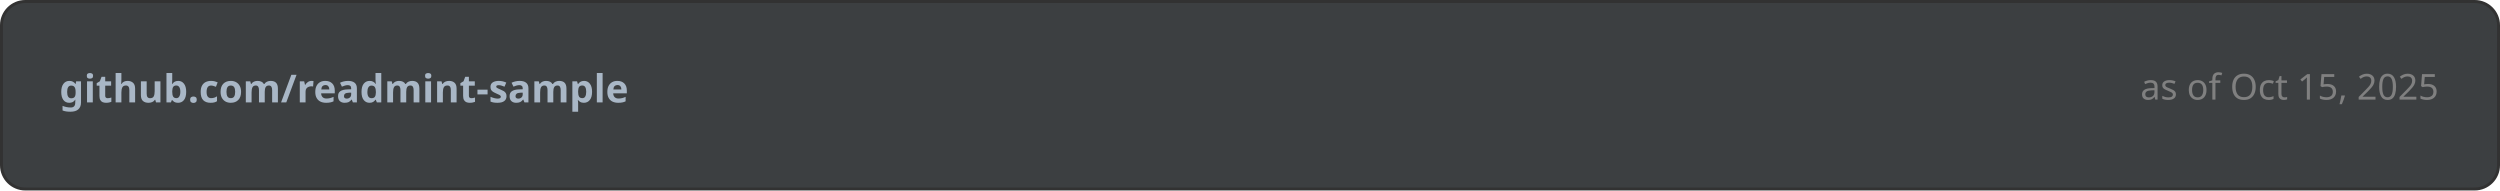
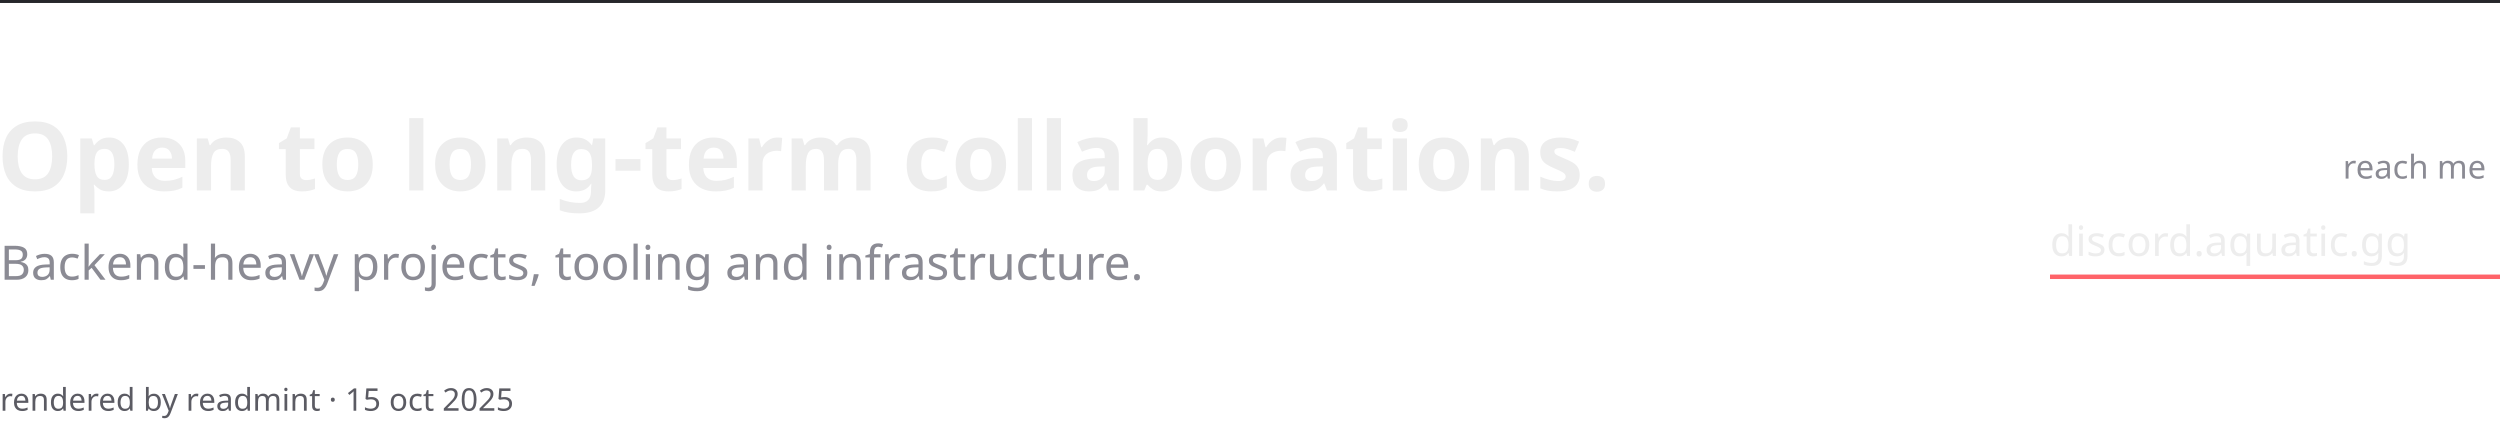
- <svg xmlns="http://www.w3.org/2000/svg" width="840" height="64" viewBox="0 0 840 64" role="img">
+ <svg xmlns="http://www.w3.org/2000/svg" width="840" height="150" viewBox="0 0 840 150" role="img">
  <defs>
-     <style>@font-face{font-family:"Geist";src:url(data:font/woff;sha256=bb439e1788364b856e096fde89ec7ff0cc4162c8b399de50da717145eaa2db10);font-weight:600;font-style:normal}@font-face{font-family:"Geist";src:url(data:font/woff;sha256=c3f9c18771ca8d64499d5d55ff28a181ca45ec9248539b06c37e3262b58b2afc);font-weight:400;font-style:normal}</style>
+     <style>@font-face{font-family:"Geist";src:url(data:font/woff;sha256=dea19a19c13aa749615879135105c88d97b7e04f19b0af1ec7289c242b30711c);font-weight:600;font-style:normal}@font-face{font-family:"Geist";src:url(data:font/woff;sha256=6ebc6fc7cd75ecabeea21f3cfd33d39c61258d0208f5939ea8b78fe8e4258248);font-weight:400;font-style:normal}@font-face{font-family:"Geist Mono";src:url(data:font/woff;sha256=16bc36bd1b61243ae6108d4dc409d2f12f8afa9e58e110f6fe48f0801d88f44a);font-weight:400;font-style:normal}</style>
    <clipPath id="id0">
-       <rect width="230" height="18" />
+       <rect width="560" height="56" />
    </clipPath>
    <clipPath id="id1">
-       <rect width="160" height="18" />
+       <rect width="560" height="26" />
    </clipPath>
  </defs>
  <g>
-     <rect x="0.5" y="0.5" width="839" height="63" rx="8" fill="#3c3f41" stroke="#323232" stroke-width="1" />
-     <g transform="translate(20 22)" clip-path="url(#id0)">
-       <text xml:space="preserve" text-rendering="geometricPrecision" font-family="'Geist'" font-weight="600" font-size="13" fill="#a9b7c6">
-         <tspan x="0 7.917 10.985 16.367 24.011 31.629 39.702 42.627 50.037 57.746 69.342 75.452 80.249 87.906 95.342 103.493 115.011 118.586 125.918 131.131 136.565 143.728 151.242 162.63 170.638 174.395" y="12.415">github.com/readmint-sample</tspan>
-       </text>
+     <rect x="0" y="0" width="840" height="1" fill="#26272b" />
+     <g transform="translate(0 20)" clip-path="url(#id0)">
+       <g transform="translate(0 -20)">
+         <text xml:space="preserve" text-rendering="geometricPrecision" font-family="'Geist'" font-weight="600" font-size="32" fill="#ededed">
+           <tspan x="-1 22.456 41.048 58.68 76.952 83.544 95.8 114.136 120.728 129.016 147.032 164.888 183.768 196.184 208.44 226.072 237.176 264.76 271.352 288.632 306.808 315.032 323.512 340.856 359.448 377.464 388.44 404.568 416.856 424.184 442.2 460.056 476.792" y="64">Open to long-term collaborations.</tspan>
+         </text>
+       </g>
    </g>
-     <g transform="translate(660 22)" clip-path="url(#id1)">
-       <text xml:space="preserve" text-rendering="geometricPrecision" font-family="'Geist'" font-weight="400" font-size="12" fill="#808080">
-         <tspan x="59.176 65.716 71.956 74.956 81.472 86.212 89.212 98.248 104.44 109.144 112.144 116.752 124.264 126.676 129.676 137.104 145.06 152.488" y="11.46">as of Oct 15, 2025</tspan>
-       </text>
+     <g transform="translate(0 76)" clip-path="url(#id1)">
+       <g transform="translate(0 -76)">
+         <text xml:space="preserve" text-rendering="geometricPrecision" font-family="'Geist'" font-weight="400" font-size="16" fill="#8b8b94">
+           <tspan x="0 10.752 19.472 28.048 36.688 45.504 54.608 64.128 70.832 79.936 88.976 97.408 105.984 114.576 118.576 127.936 133.36 142.368 146.368 155.184 163.44 169.456 177.776 180.992 184.992 191.008 200.016 209.104 213.248 217.248 226.352 235.856 239.856 248.608 257.712 267.232 271.232 275.232 283.984 289.824 295.248 303.968 311.808 318.16 323.904 332.944 341.2 347.376 356.576 362 370.976" y="94">Backend-heavy projects, tooling and infrastructure.</tspan>
+         </text>
+       </g>
    </g>
+     <text xml:space="preserve" text-rendering="geometricPrecision" font-family="'Geist Mono'" font-weight="400" font-size="11" fill="#8b8b94">
+       <tspan x="787.2 793.8 800.4 807 813.6 820.2 826.8 833.4" y="60">reach me</tspan>
+     </text>
+     <text xml:space="preserve" text-rendering="geometricPrecision" font-family="'Geist Mono'" font-weight="400" font-size="14" fill="#ededed">
+       <tspan x="688.8 697.2 705.6 714 722.4 730.8 739.2 747.6 756 764.4 772.8 781.2 789.6 798 806.4 814.8 823.2 831.6" y="86">discord.aquatic.gg</tspan>
+     </text>
+     <rect x="688.8" y="92.25" width="151.2" height="1.5" fill="#ff6369" />
+     <text xml:space="preserve" text-rendering="geometricPrecision" font-family="'Geist Mono'" font-weight="400" font-size="10.5" fill="#5b5b63">
+       <tspan x="0 6.3 12.6 18.9 25.2 31.5 37.8 44.1 50.4 56.7 63 69.3 75.6 81.9 88.2 94.5 100.8 107.1 113.4 119.7 126 132.3 138.6 144.9 151.2 157.5 163.8 170.1 176.4 182.7 189 195.3 201.6 207.9" y="137.999">rendered by readmint · 15 oct 2025</tspan>
+     </text>
  </g>
</svg>
